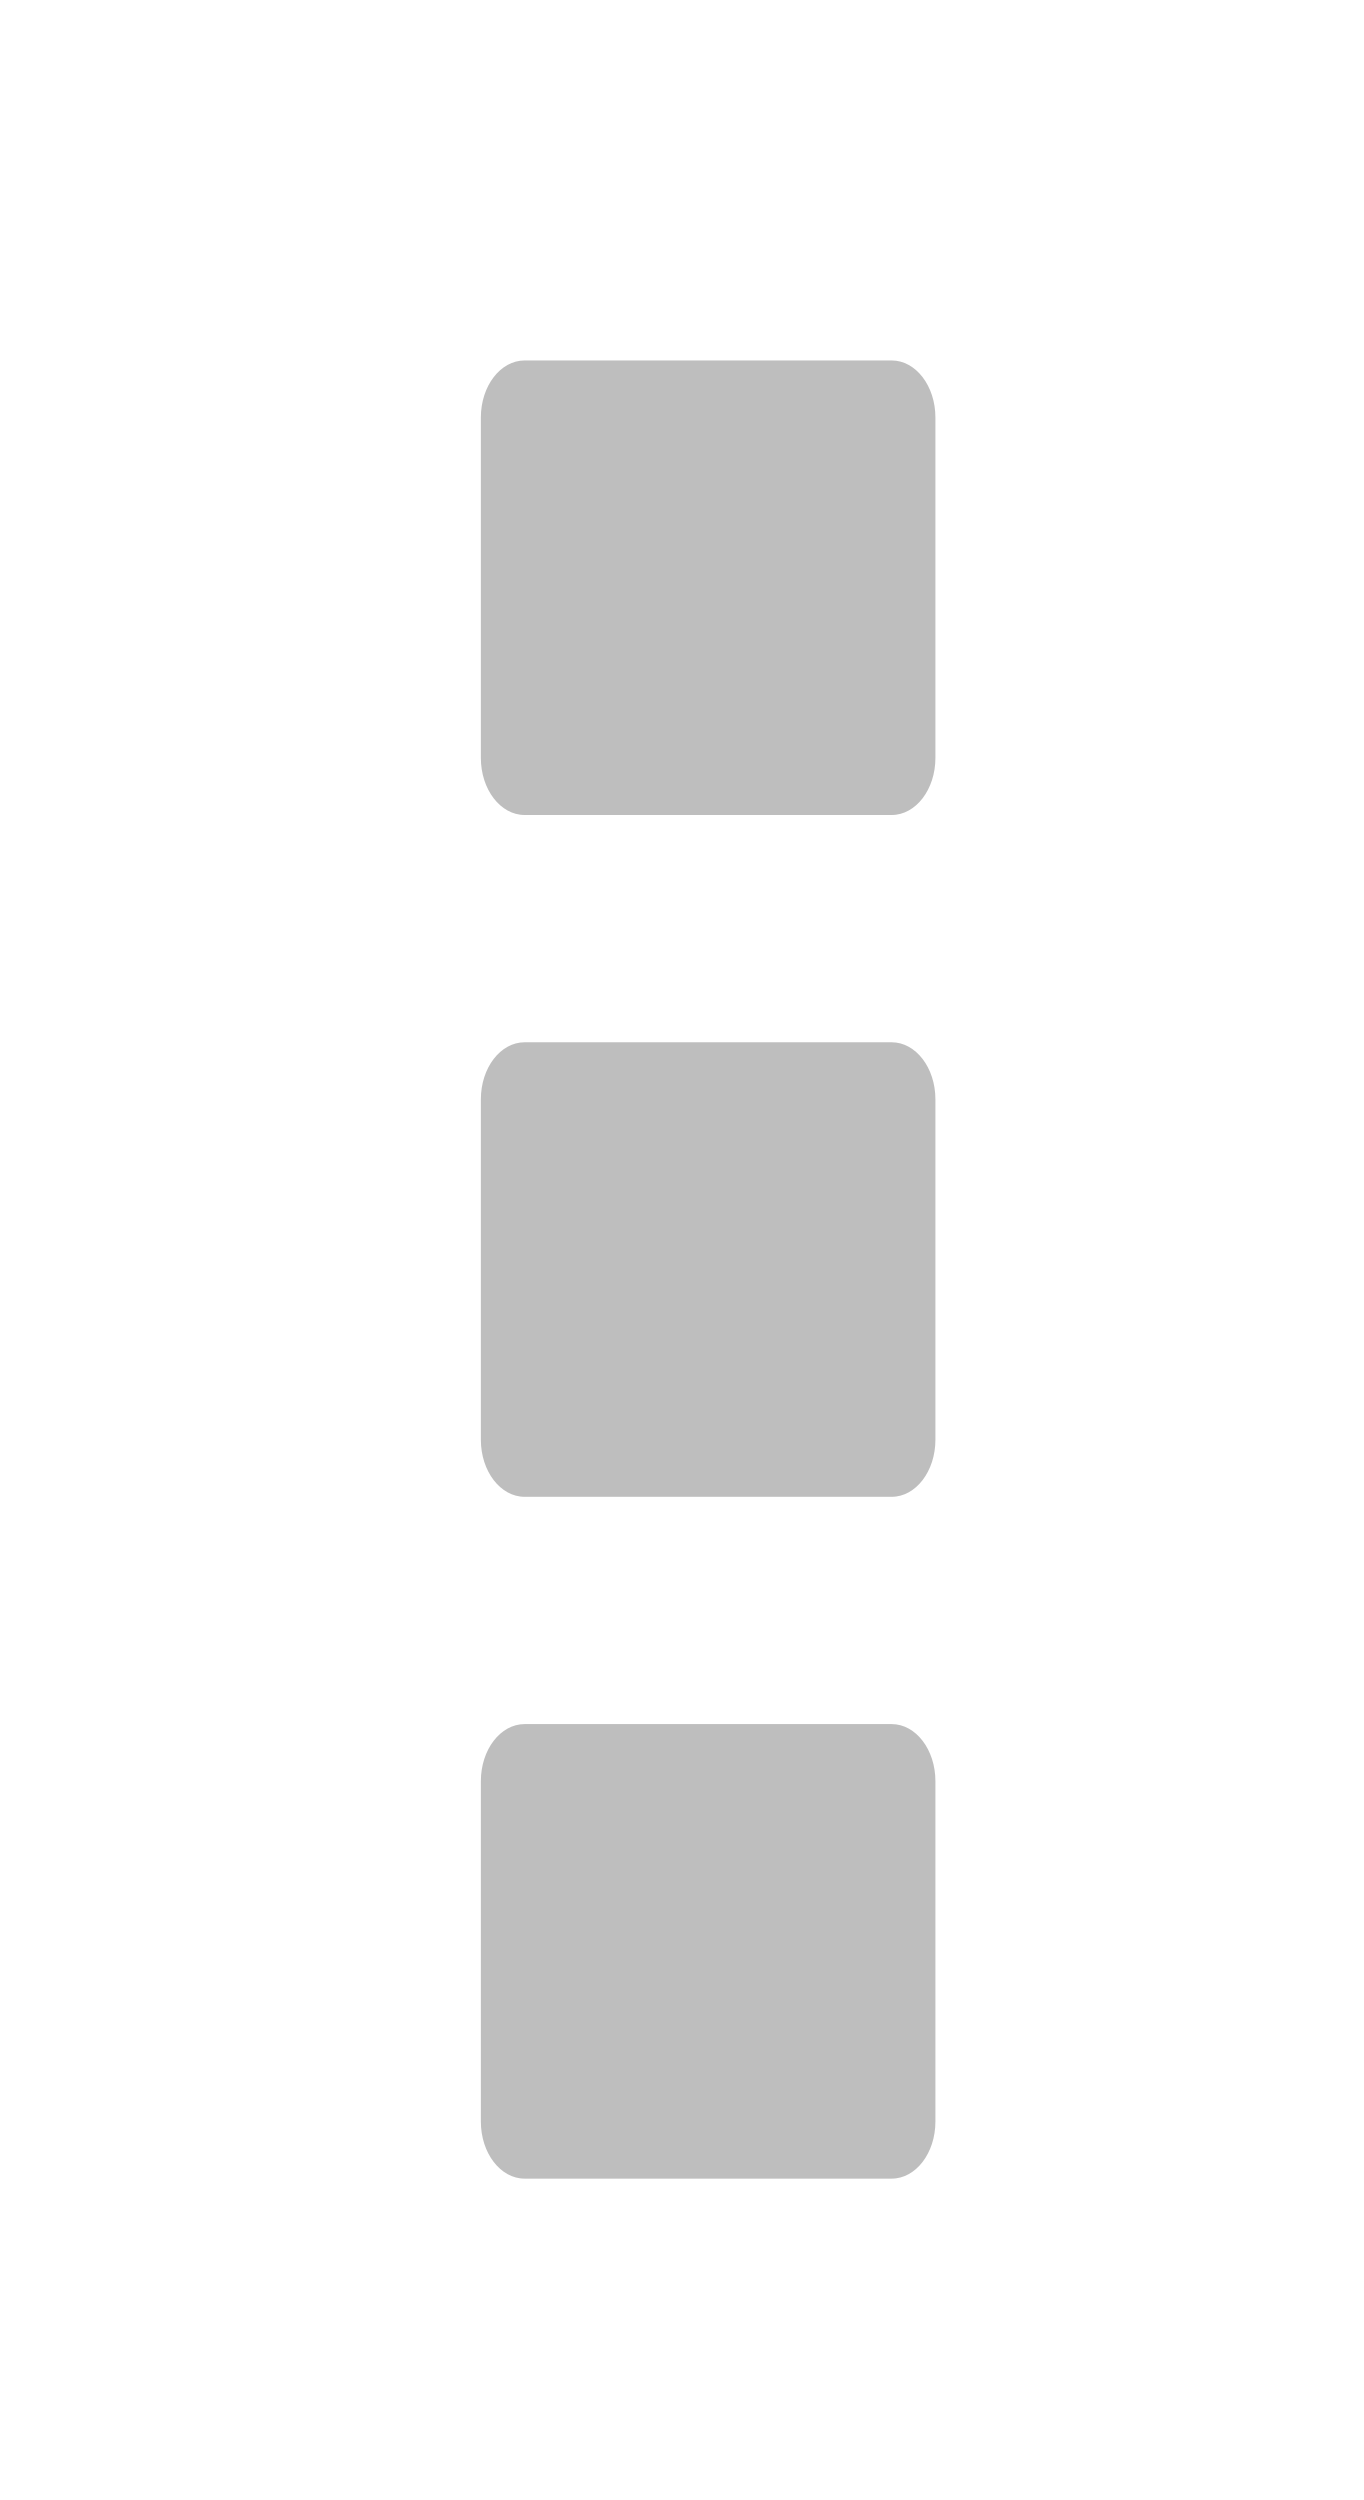
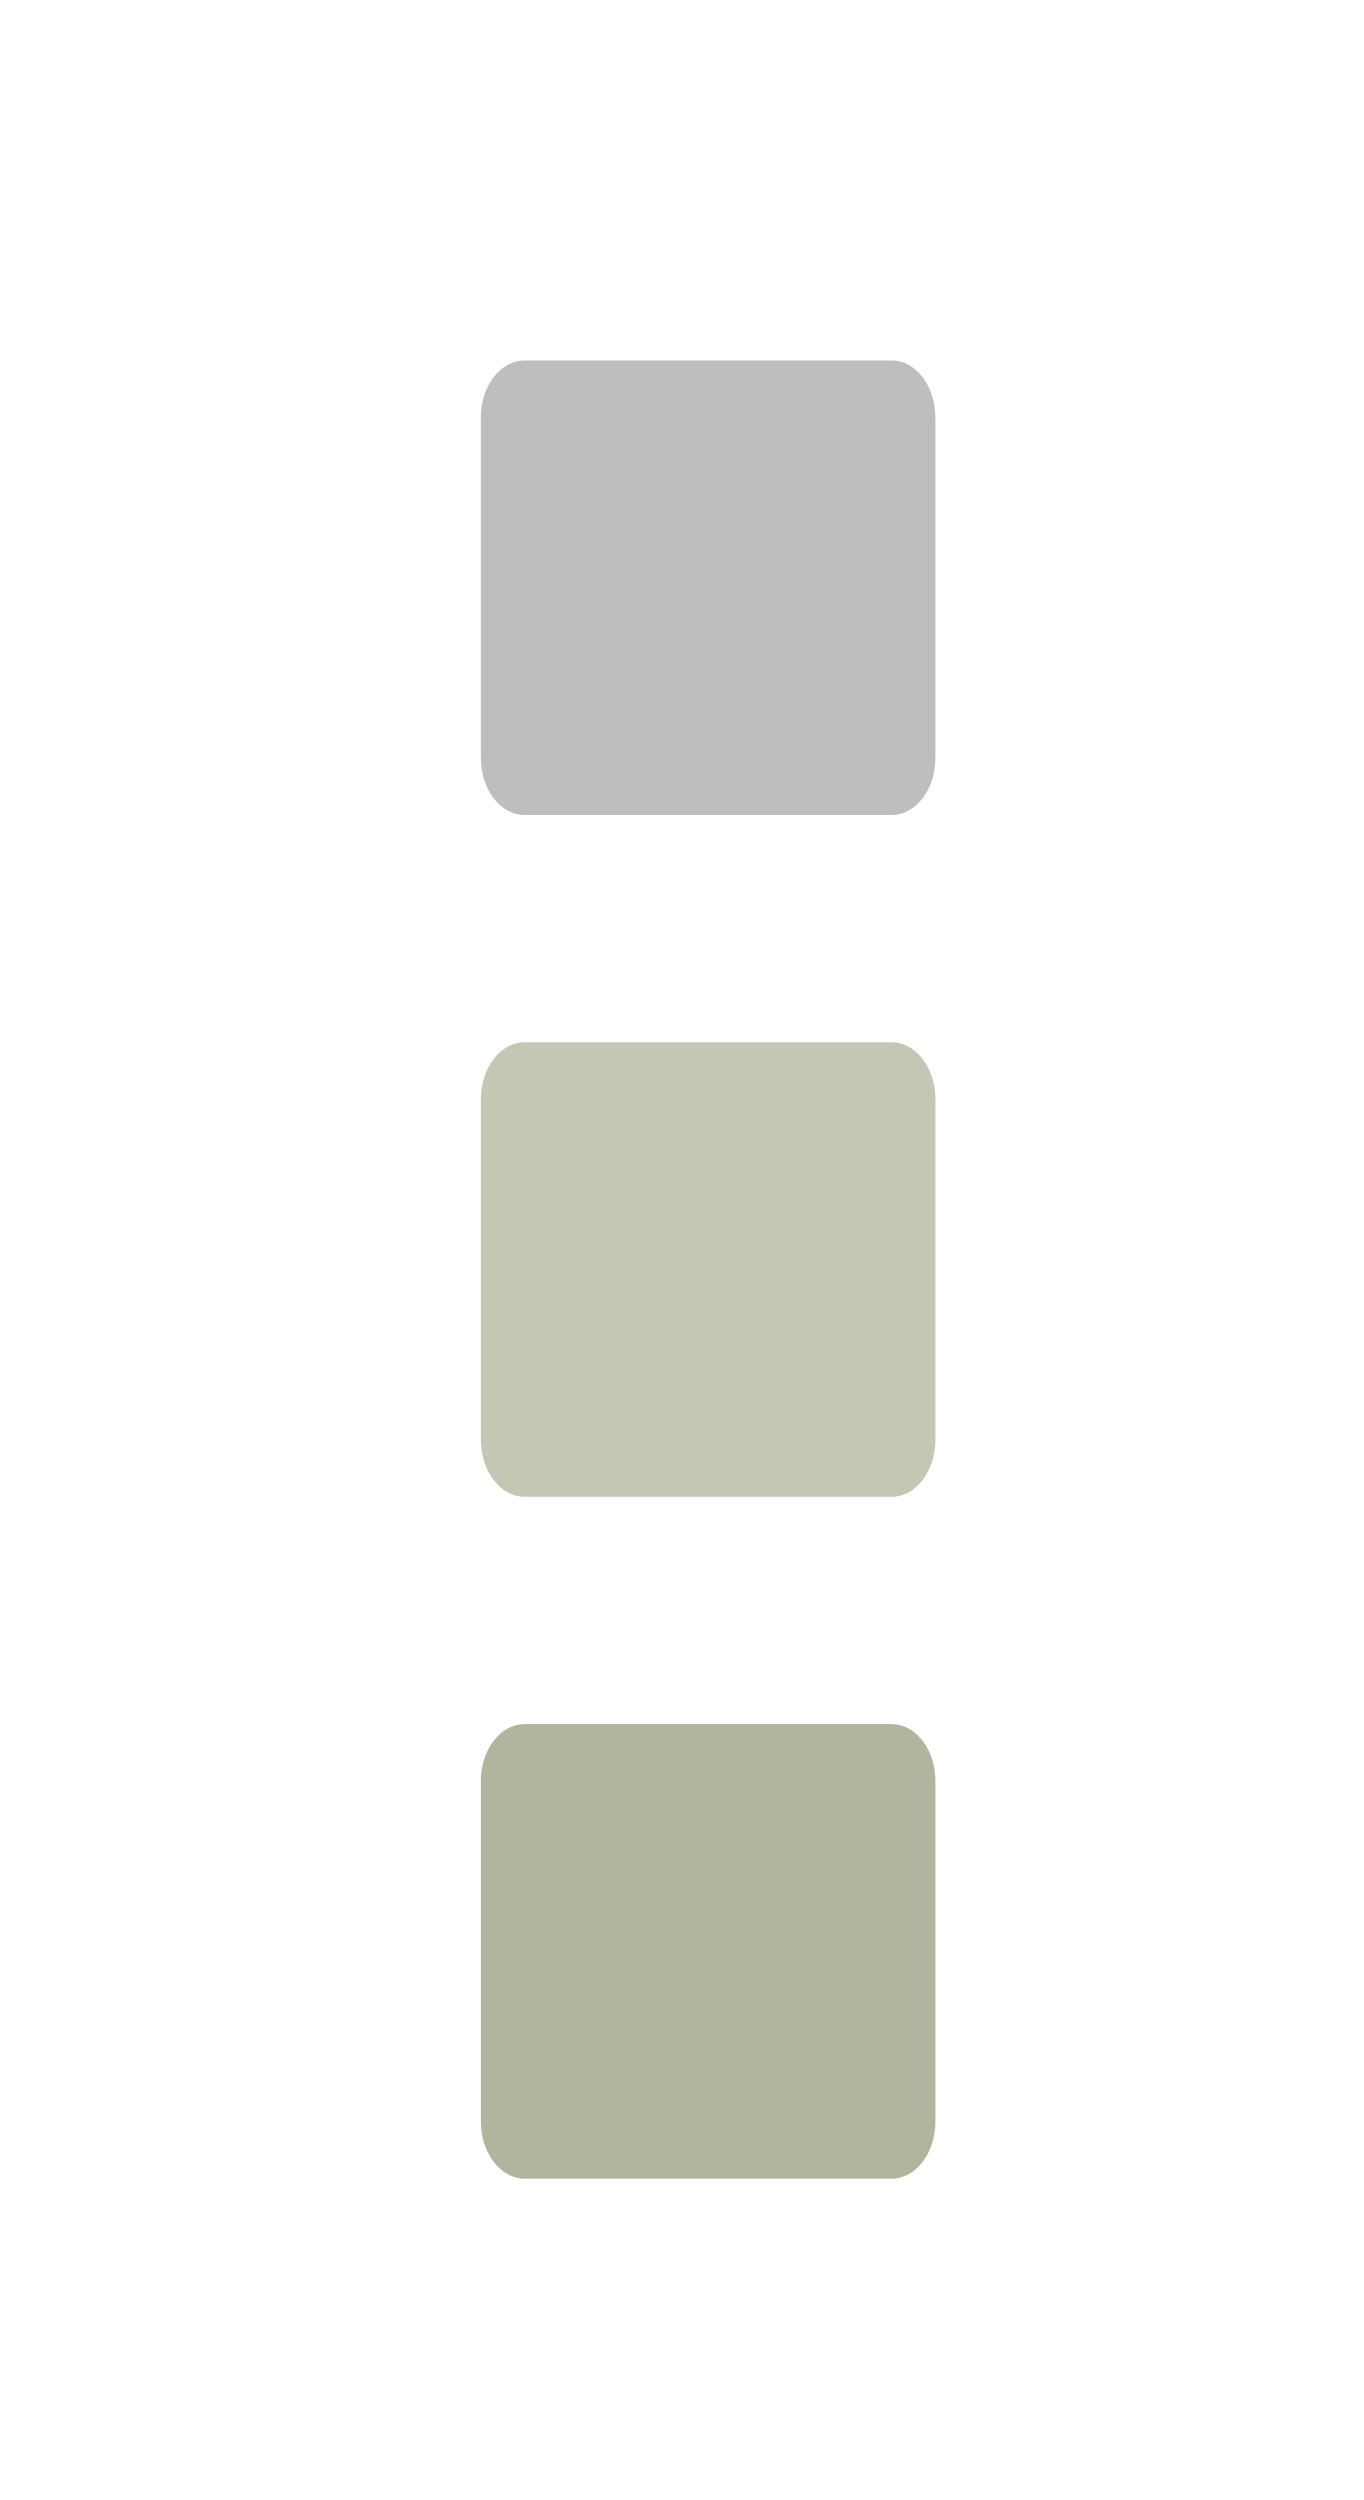
<svg xmlns="http://www.w3.org/2000/svg" height="22" id="svg7384" version="1.1" width="12">
  <defs id="defs7386" />
  <g id="layer9" style="display:inline" transform="translate(-121.0004,-861)" />
  <g id="layer10" transform="translate(-121.0004,-861)" />
  <g id="layer11" transform="translate(-121.0004,-861)" />
  <g id="layer13" transform="translate(-121.0004,-861)" />
  <g id="layer14" transform="translate(-121.0004,-861)" />
  <g id="layer15" style="display:inline" transform="translate(-121.0004,-861)" />
  <g id="g71291" style="display:inline" transform="translate(-121.0004,-861)" />
  <g id="g4953" style="display:inline" transform="translate(-121.0004,-861)" />
  <g id="layer12" style="display:inline" transform="translate(-121.0004,-861)">
    <rect height="4" id="rect20592" rx="0.385" ry="0.502" style="color:#000000;display:inline;overflow:visible;visibility:visible;fill:#bebebe;fill-opacity:1;fill-rule:nonzero;stroke:none;stroke-width:1;marker:none;enable-background:new" width="4" x="125.232" y="864.172" />
-     <rect height="4" id="rect16730" rx="0.385" ry="0.502" style="color:#000000;display:inline;overflow:visible;visibility:visible;fill:#bebebe;fill-opacity:1;fill-rule:nonzero;stroke:none;stroke-width:1;marker:none;enable-background:new" width="4" x="125.232" y="870.172" />
-     <rect height="4" id="rect16732" rx="0.385" ry="0.502" style="color:#000000;display:inline;overflow:visible;visibility:visible;fill:#bebebe;fill-opacity:1;fill-rule:nonzero;stroke:none;stroke-width:1;marker:none;enable-background:new" width="4" x="125.232" y="876.172" />
+     <rect height="4" id="rect16730" rx="0.385" ry="0.502" style="color:#000000;display:inline;overflow:visible;visibility:visible;fill:#c2c8b3;fill-opacity:1;fill-rule:nonzero;stroke:none;stroke-width:1;marker:none;enable-background:new" width="4" x="125.232" y="870.172" />
+     <rect height="4" id="rect16732" rx="0.385" ry="0.502" style="color:#000000;display:inline;overflow:visible;visibility:visible;fill:#afb69d;fill-opacity:1;fill-rule:nonzero;stroke:none;stroke-width:1;marker:none;enable-background:new" width="4" x="125.232" y="876.172" />
  </g>
</svg>
